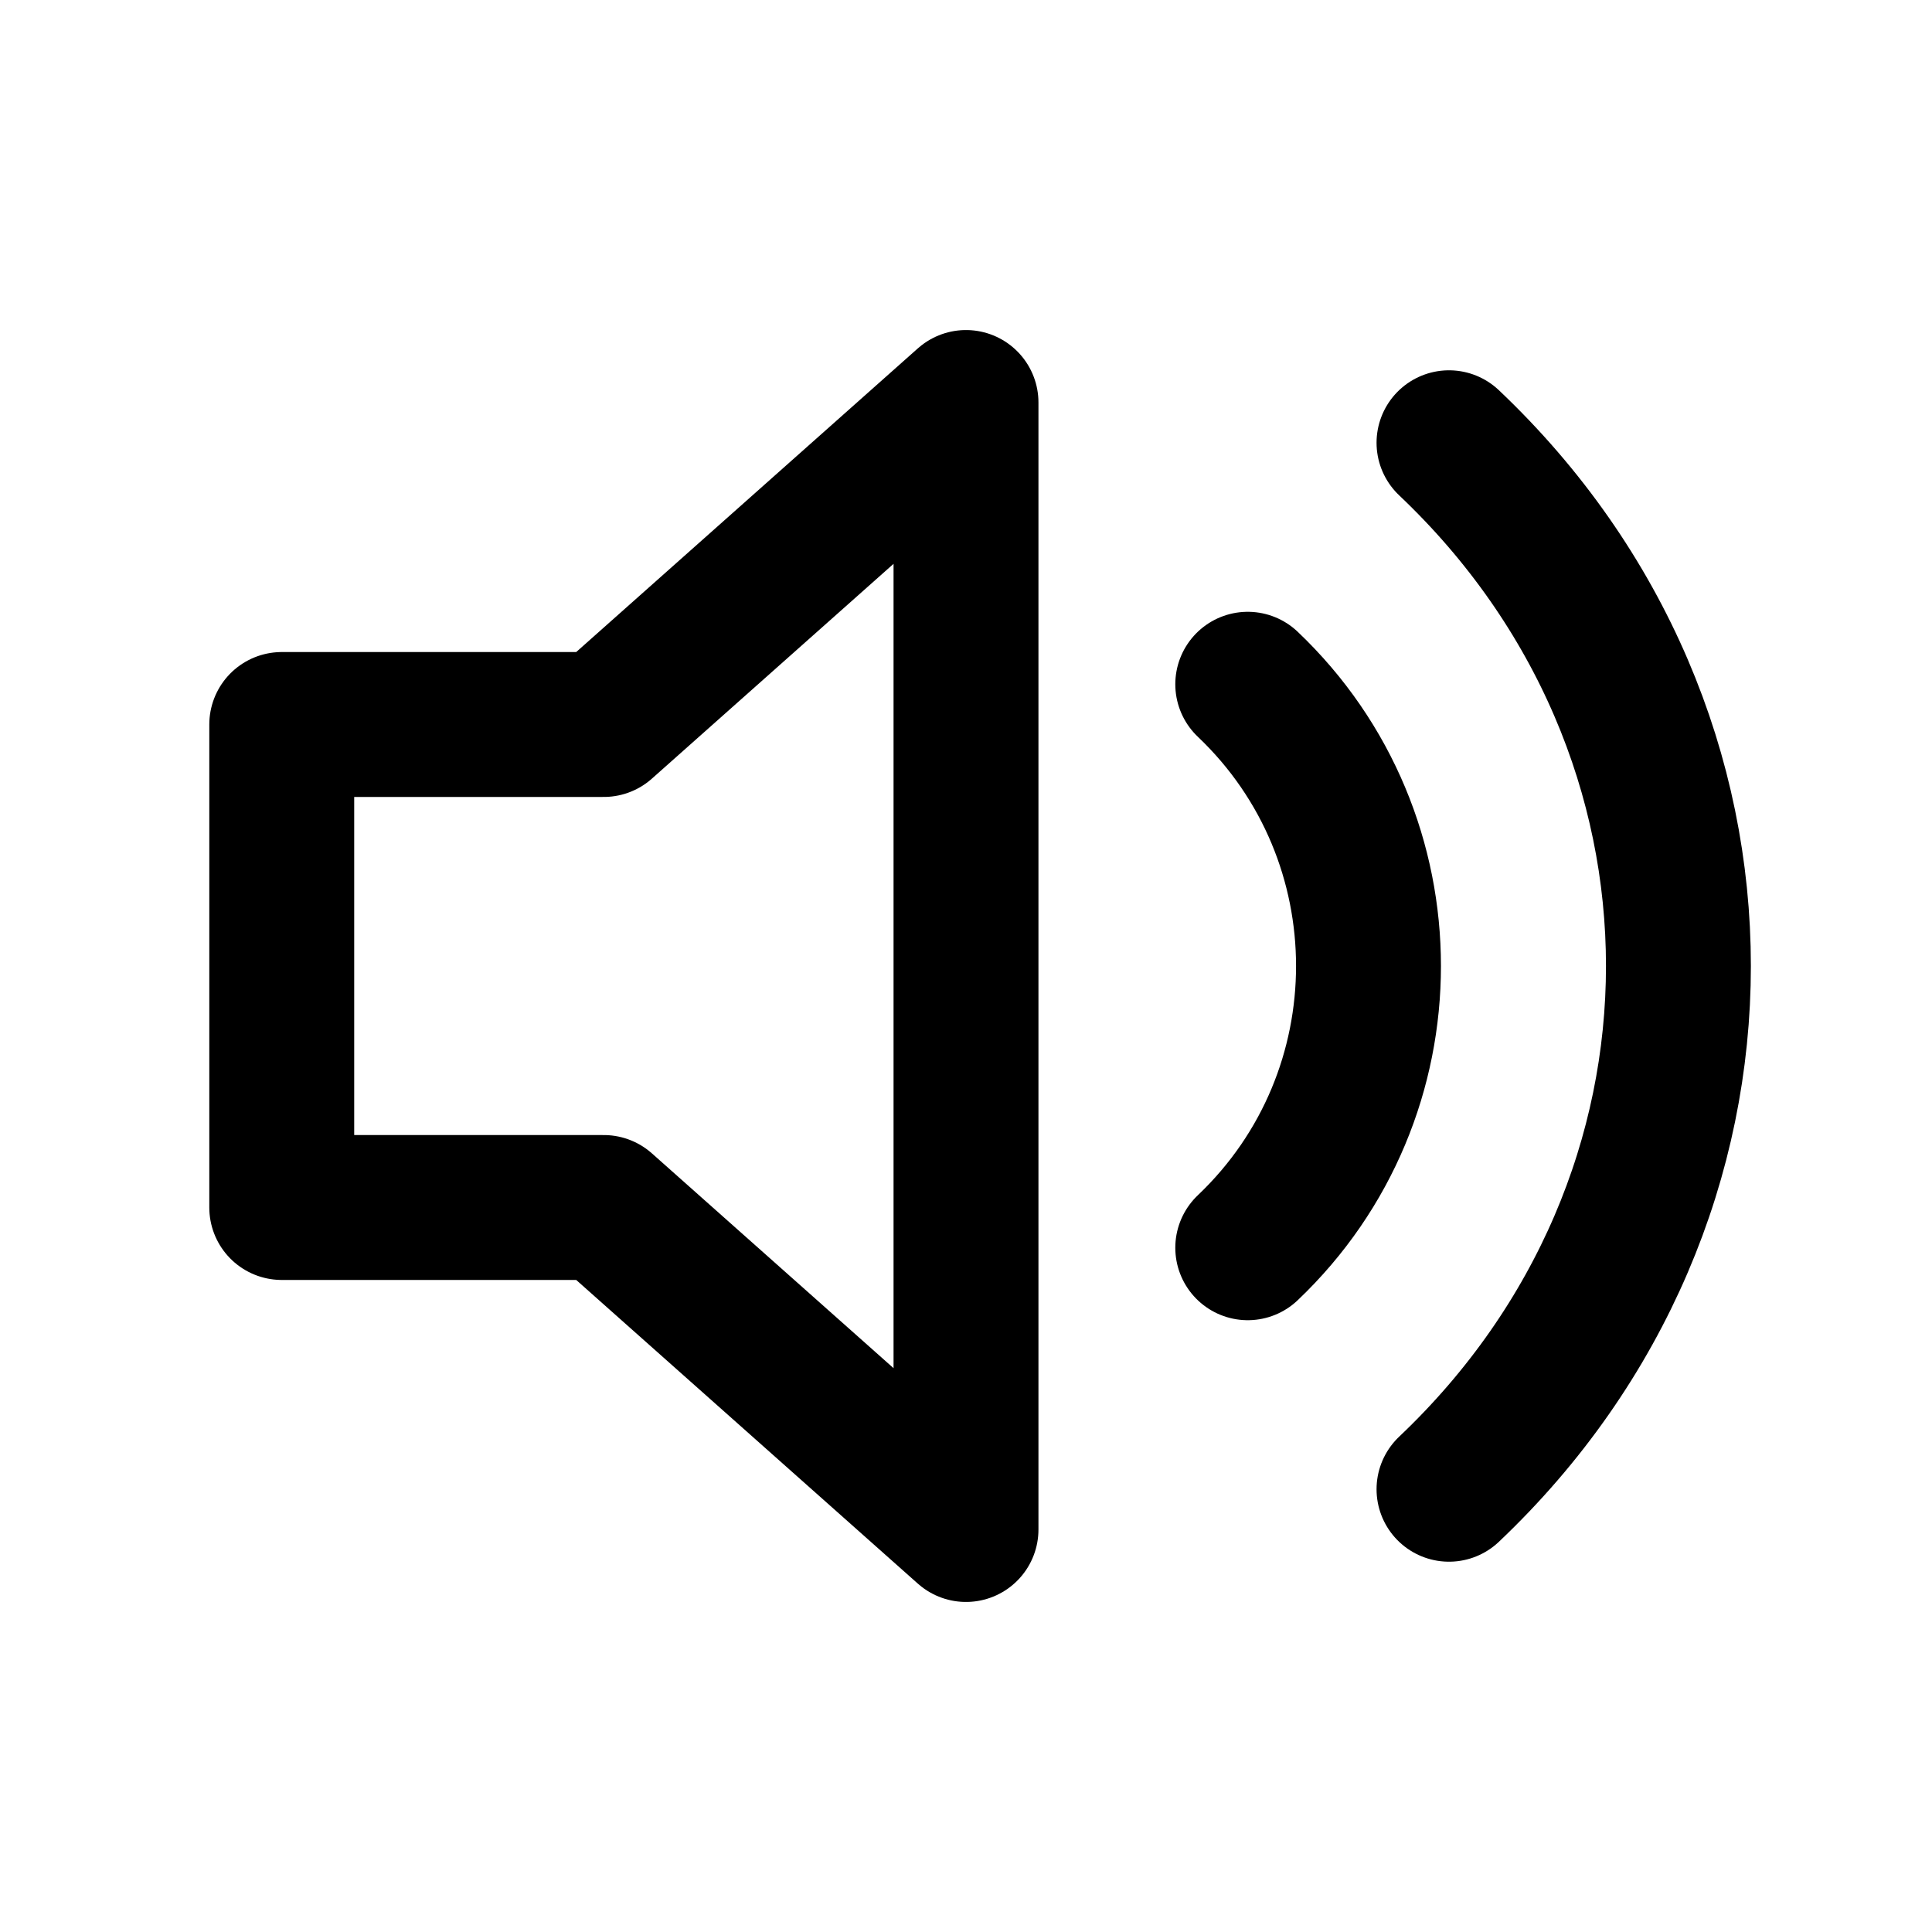
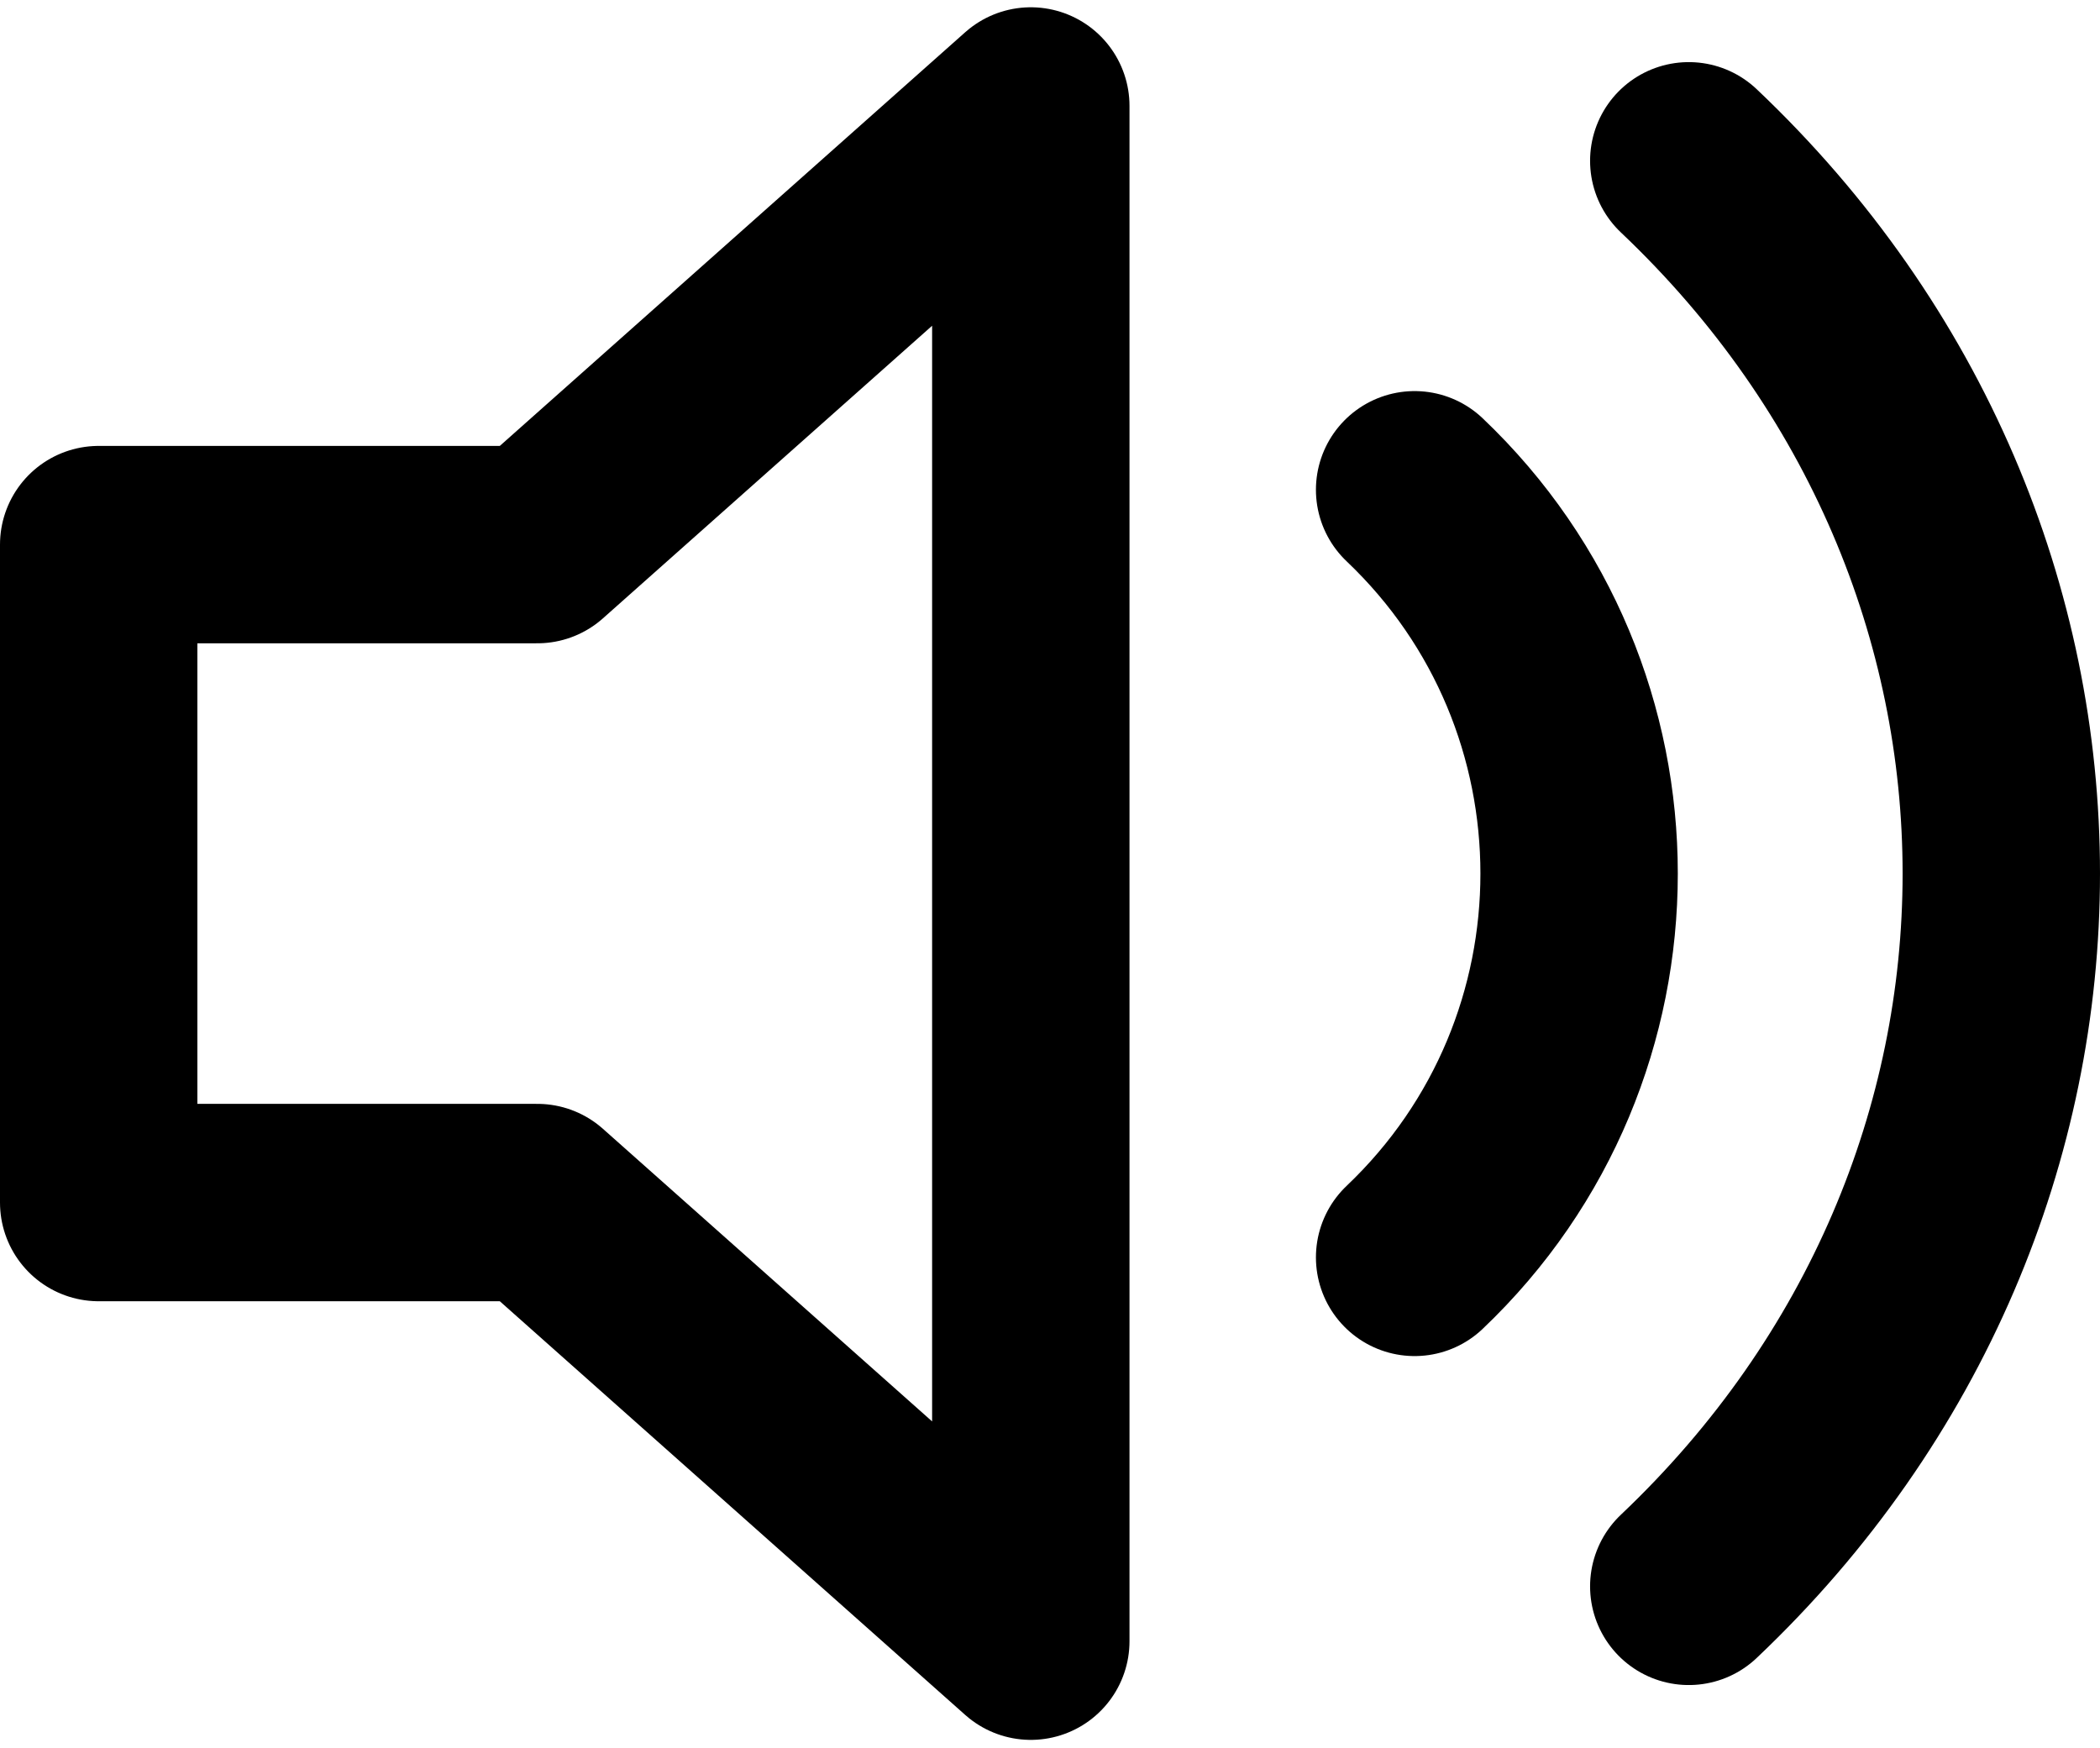
- <svg xmlns="http://www.w3.org/2000/svg" width="24" height="24" viewBox="0 0 24 24" fill="none" stroke="currentColor" stroke-width="1.8" stroke-linecap="round" stroke-linejoin="round">
+ <svg xmlns="http://www.w3.org/2000/svg" width="24" height="19.968" viewBox="2.6 4.034 19.15 15.932" preserveAspectRatio="xMidYMid meet" fill="none" stroke="currentColor" stroke-width="1.8" stroke-linecap="round" stroke-linejoin="round">
  <path d="M3.5 9 L7.5 9 L12 5 L12 19 L7.5 15 L3.5 15 Z M15.5 8.5 C17.5 10.4 17.5 13.6 15.5 15.5 M18 5.5 C21.8 9.1 21.8 14.9 18 18.5" />
</svg>
